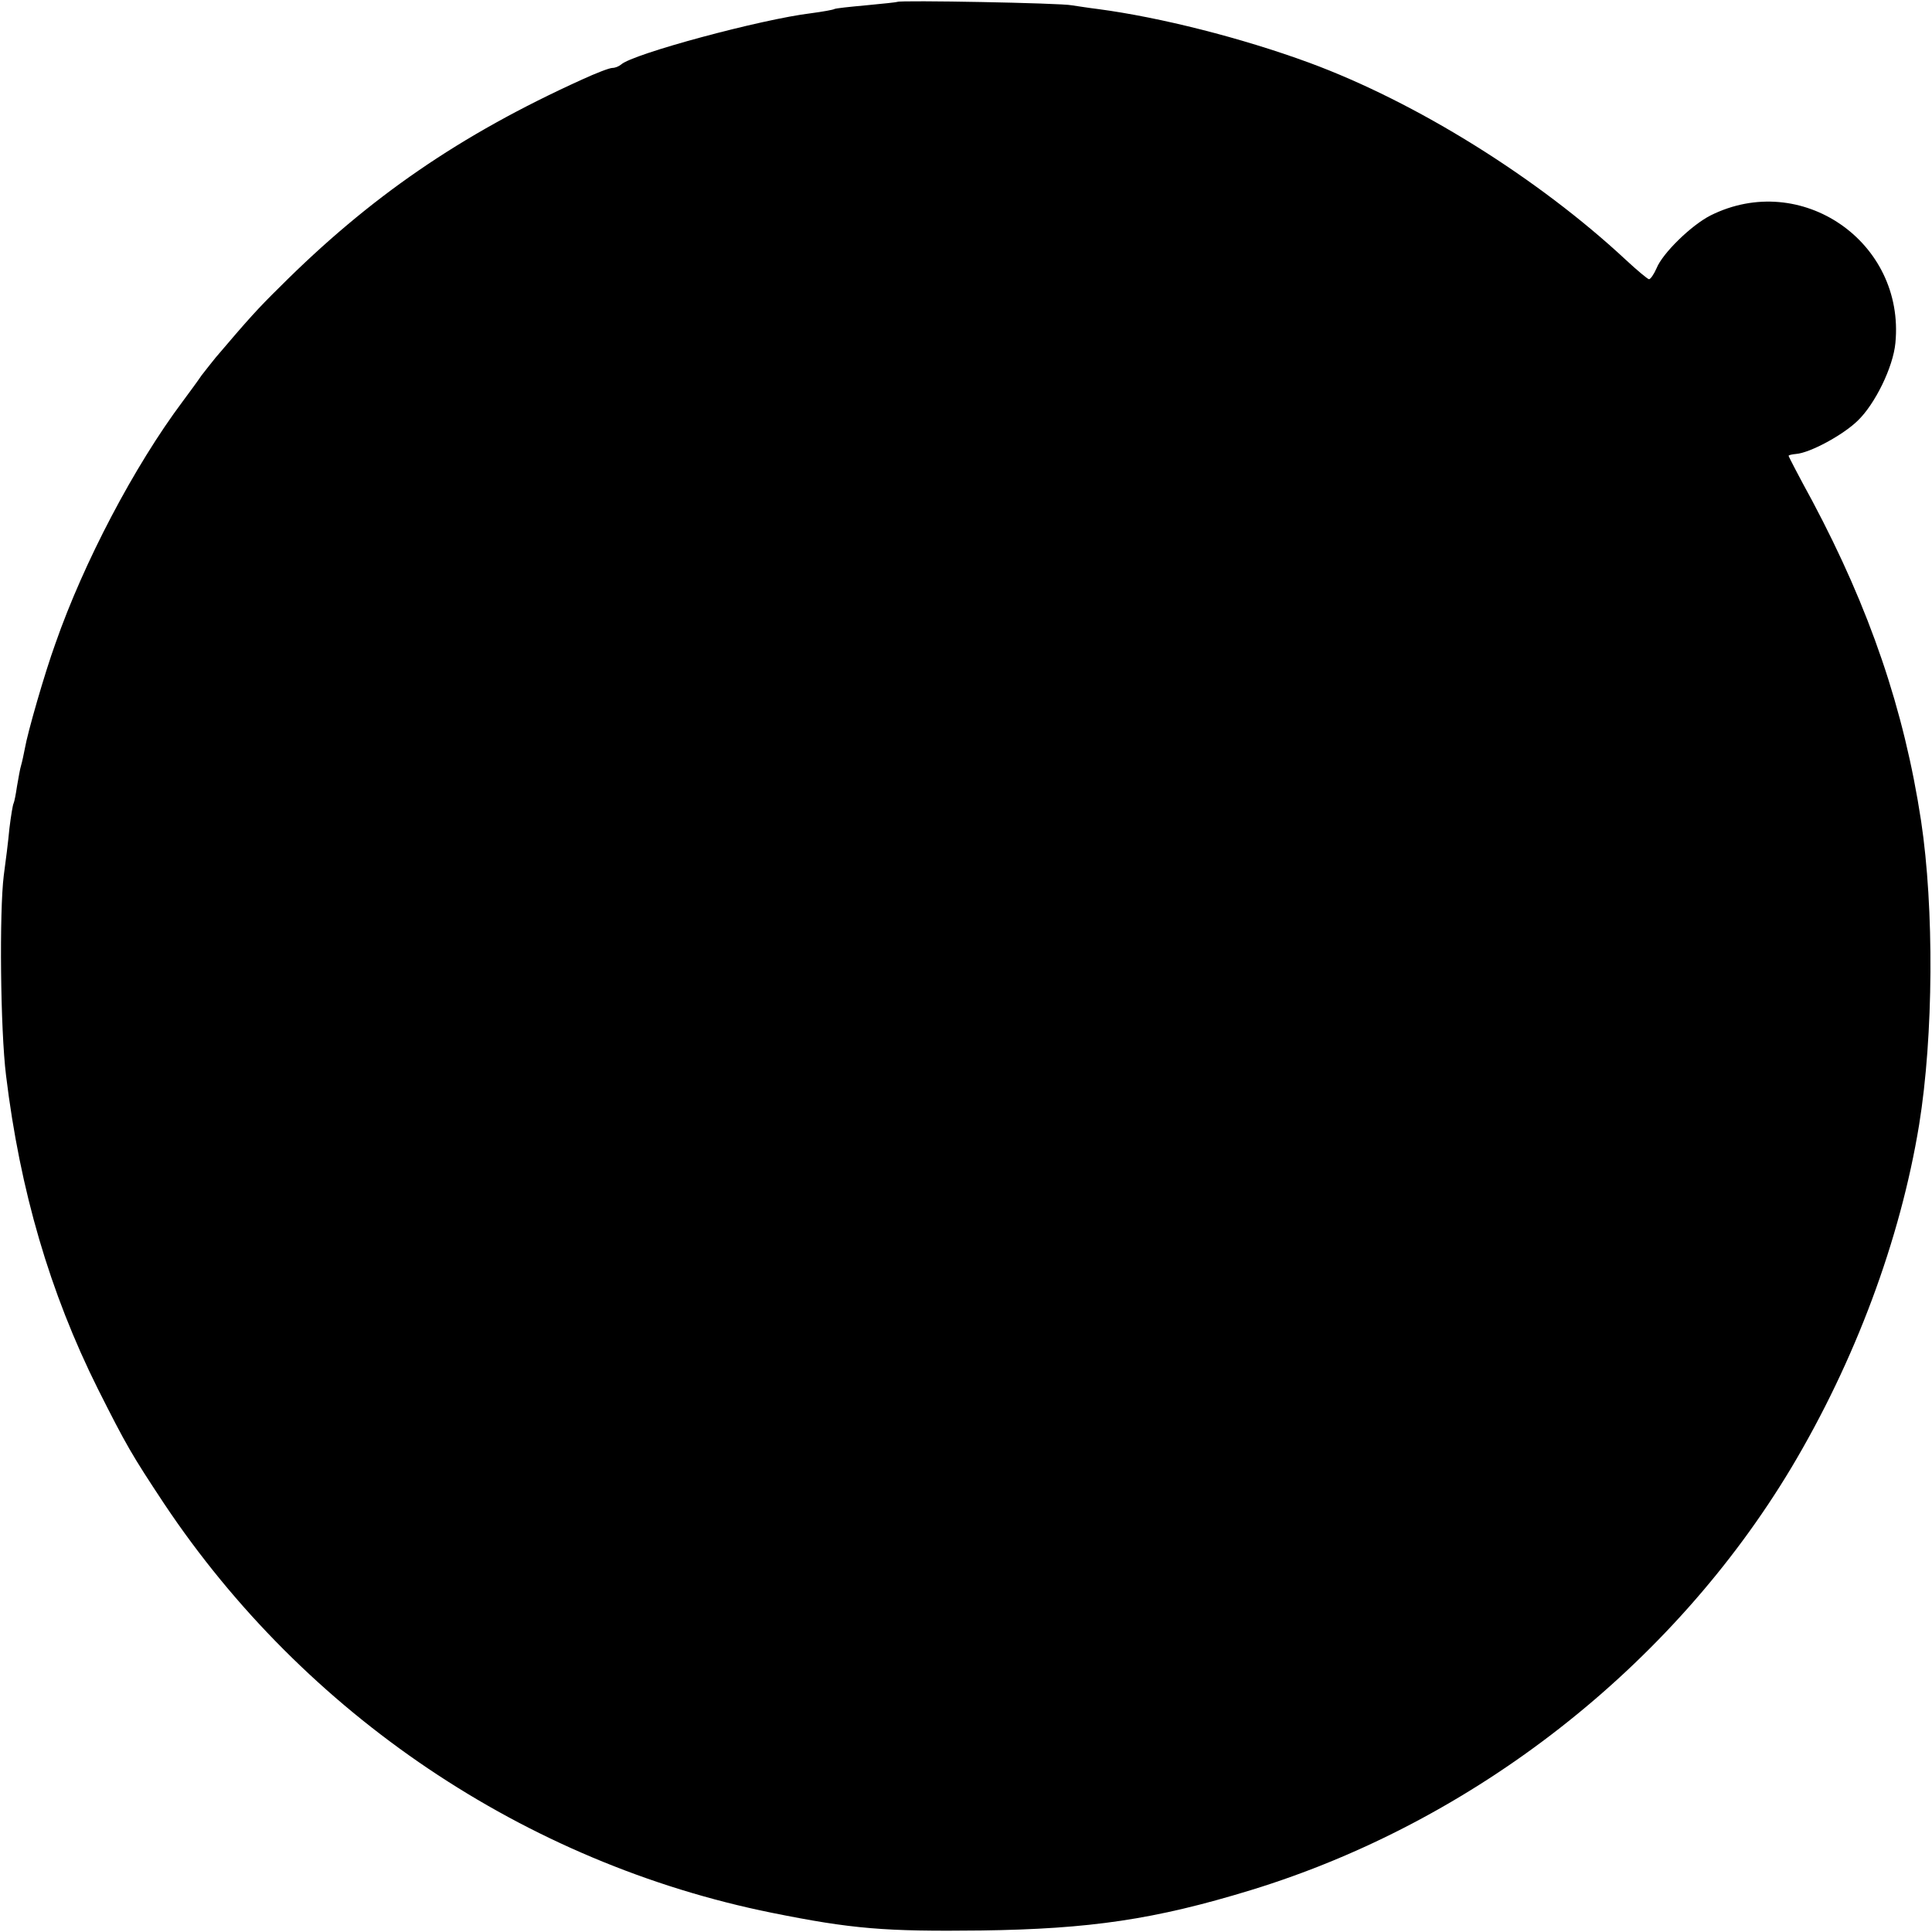
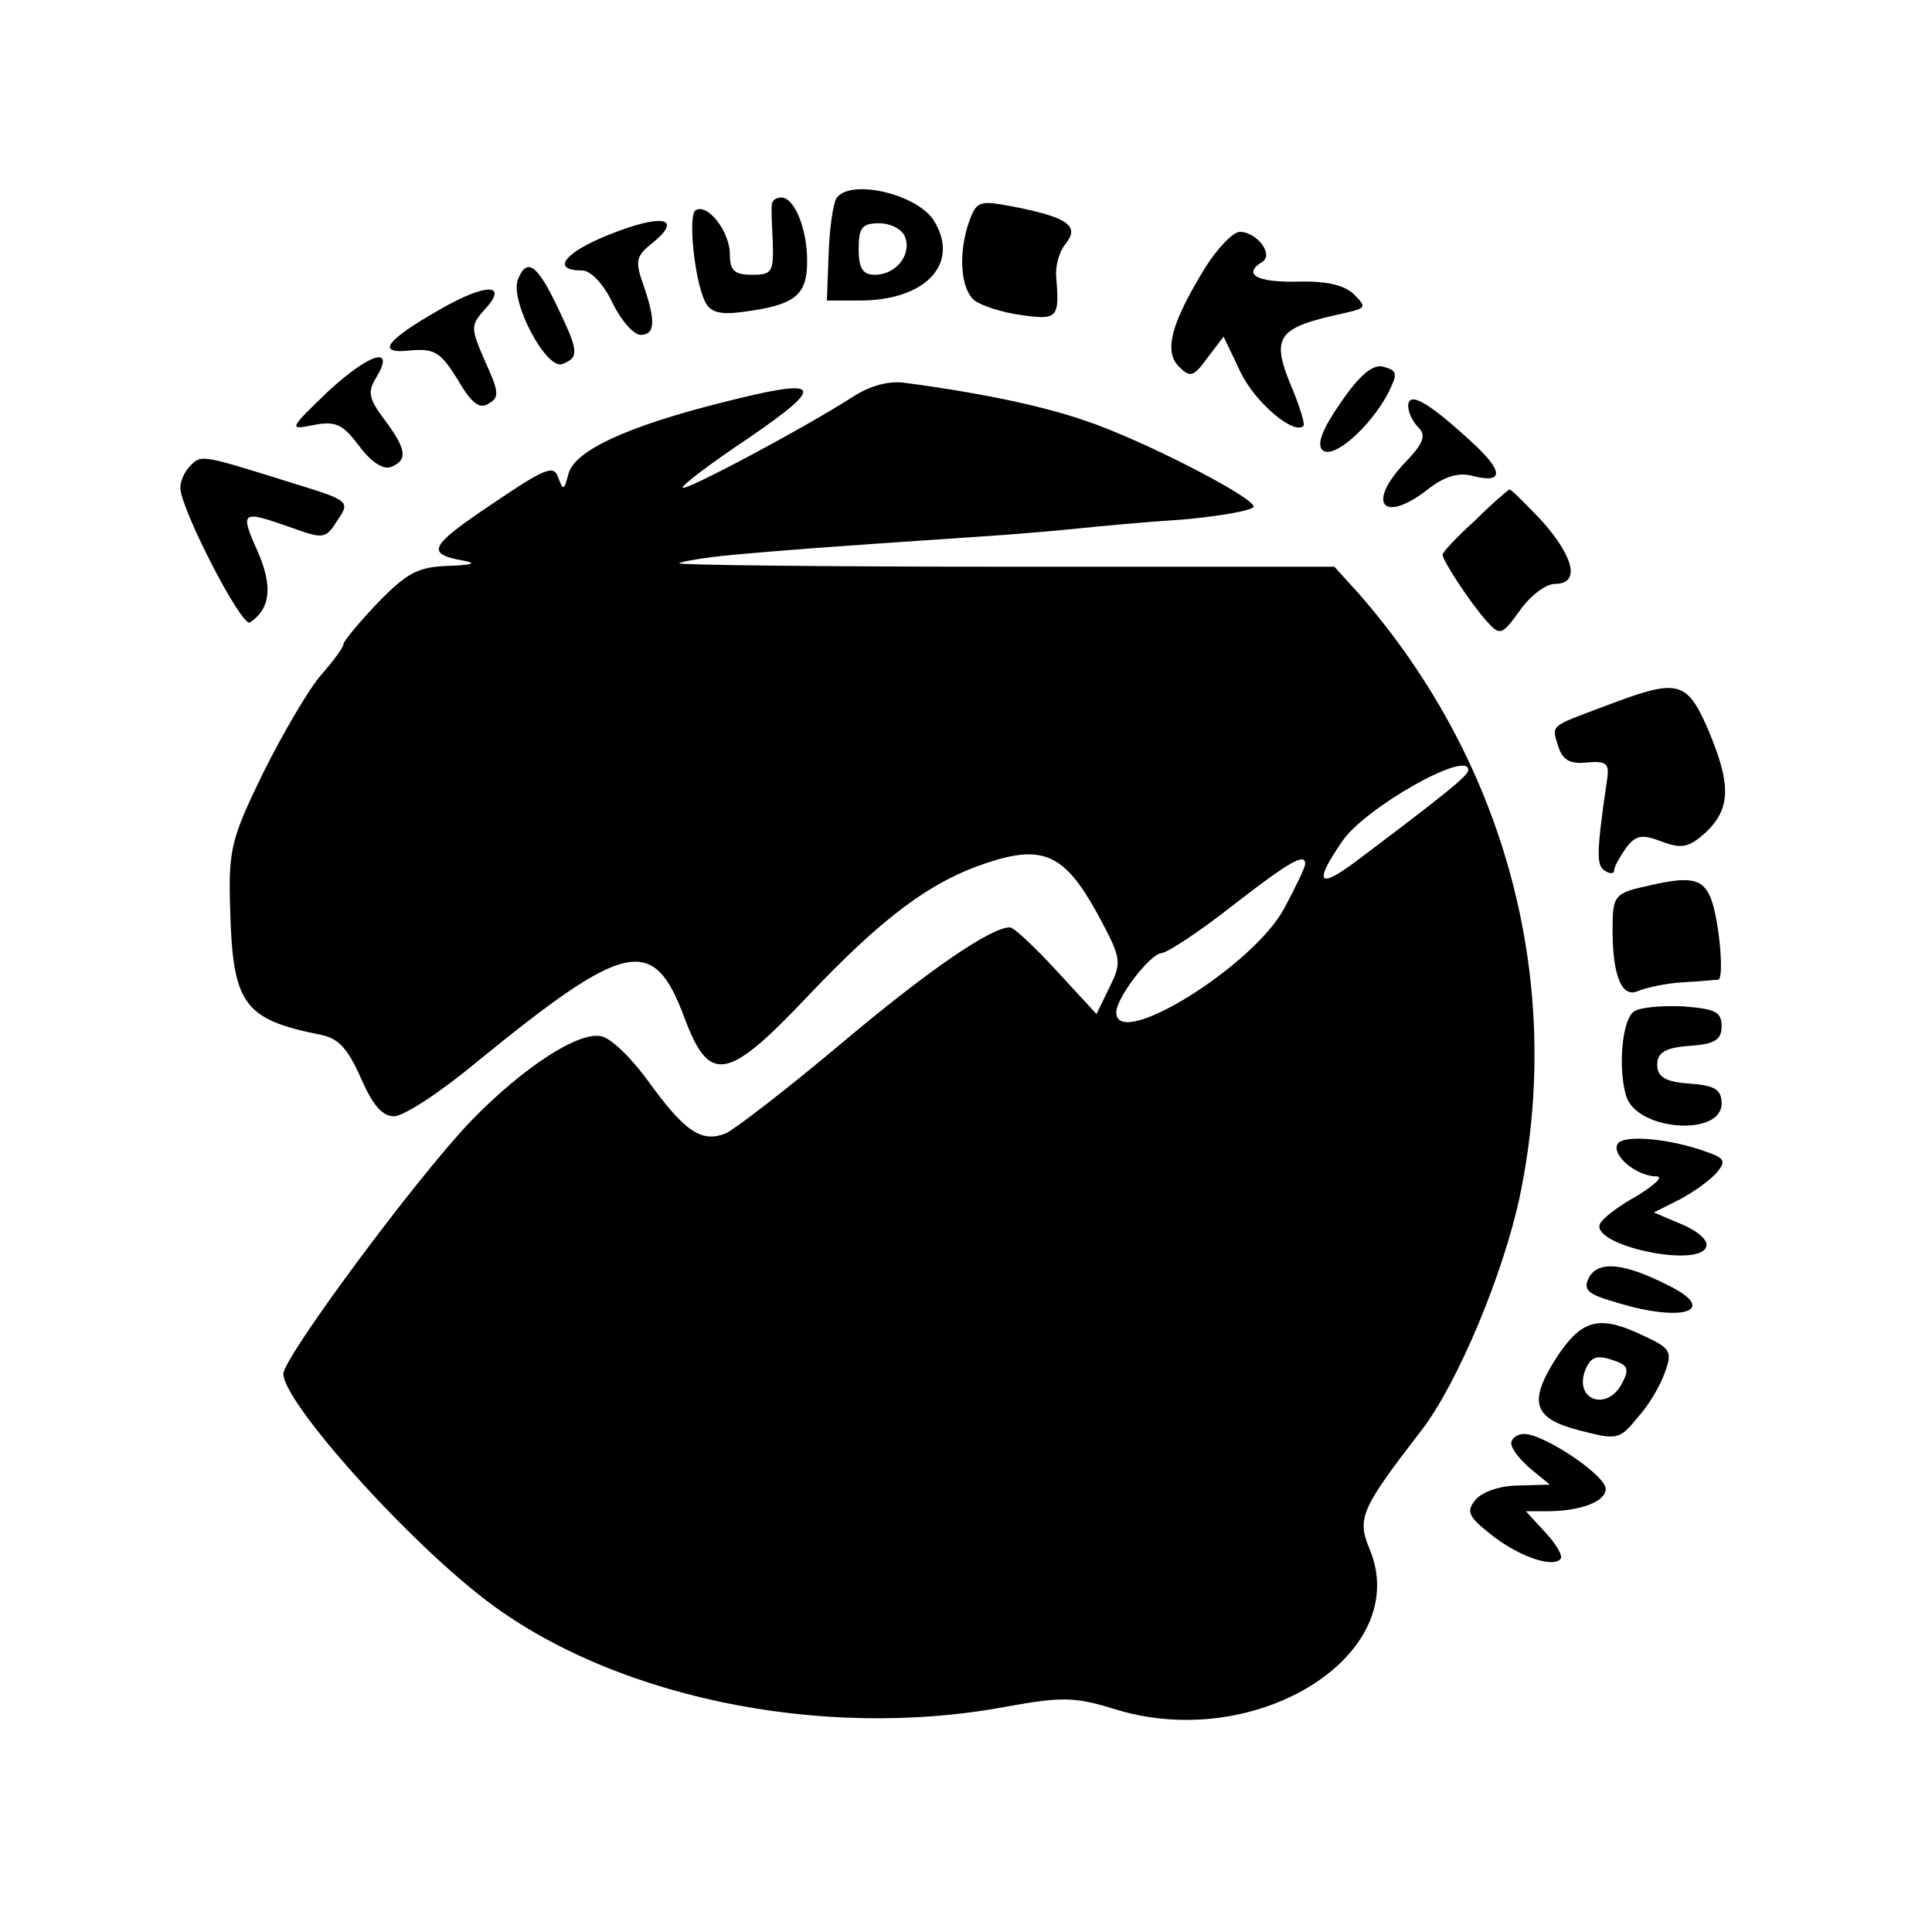
- <svg xmlns="http://www.w3.org/2000/svg" version="1.0" width="512pt" height="512pt" viewBox="0 0 512 512" preserveAspectRatio="xMidYMid meet">
-   <g transform="translate(0,512) scale(0.1,-0.1)" fill="#000000" stroke="none">
-     <path d="M2378 5115 c-2 -1 -39 -5 -82 -9 -44 -4 -82 -8 -85 -10 -3 -2 -31 -7 -61 -11 -133 -16 -474 -108 -504 -136 -6 -5 -16 -9 -23 -9 -8 0 -44 -14 -81 -31 -324 -147 -563 -312 -801 -550 -58 -57 -83 -85 -169 -186 -10 -12 -27 -34 -38 -48 -10 -15 -33 -46 -50 -69 -128 -171 -262 -426 -337 -641 -29 -80 -74 -237 -81 -278 -3 -15 -7 -35 -10 -45 -3 -9 -7 -34 -11 -56 -3 -21 -7 -41 -9 -45 -2 -3 -7 -33 -11 -66 -3 -33 -10 -89 -15 -125 -12 -96 -9 -409 6 -530 37 -305 116 -575 243 -830 76 -151 90 -175 176 -305 373 -559 957 -952 1610 -1084 213 -43 300 -50 555 -47 289 4 460 29 715 107 591 181 1116 592 1432 1119 169 283 289 604 339 910 38 235 40 573 5 805 -45 295 -136 561 -288 847 -35 64 -63 118 -63 120 0 2 9 4 20 5 37 3 124 50 163 88 46 44 94 142 100 206 26 268 -250 458 -490 338 -51 -26 -127 -100 -143 -140 -7 -16 -16 -29 -20 -29 -3 0 -31 23 -61 51 -233 217 -555 418 -840 523 -180 66 -394 120 -559 142 -25 3 -56 8 -70 10 -27 6 -456 14 -462 9z" />
+ <svg xmlns="http://www.w3.org/2000/svg" version="1.0" width="225pt" height="225pt" viewBox="0 0 225 225" preserveAspectRatio="xMidYMid meet">
+   <g transform="translate(0,225) scale(0.1,-0.1)" fill="#000000" stroke="none">
+     <path d="M974 2019 c-4 -7 -8 -36 -9 -65 l-2 -54 38 0 c78 0 118 44 86 94 -21 31 -98 48 -113 25z m80 -45 c8 -21 -11 -44 -35 -44 -14 0 -19 7 -19 30 0 25 4 30 24 30 13 0 27 -7 30 -16z" />
+     <path d="M899 2013 c-1 -5 0 -25 1 -45 1 -35 -1 -38 -24 -38 -21 0 -26 5 -26 24 0 26 -26 60 -40 51 -9 -6 -1 -82 11 -106 6 -13 18 -16 46 -12 59 8 73 19 73 59 0 38 -15 74 -30 74 -6 0 -10 -3 -11 -7z" />
+     <path d="M1129 1993 c-13 -36 -11 -79 6 -93 8 -6 32 -14 55 -17 42 -6 44 -3 40 45 -1 13 4 30 11 38 16 20 4 30 -54 42 -46 9 -49 9 -58 -15z" />
+     <path d="M710 1977 c-53 -21 -69 -42 -32 -42 10 0 25 -16 35 -37 10 -21 25 -38 33 -38 17 0 18 16 3 59 -10 28 -8 33 12 49 35 29 9 33 -51 9z" />
+     <path d="M1404 1939 c-40 -65 -49 -98 -31 -116 13 -13 17 -12 33 10 l19 25 20 -42 c17 -35 62 -73 73 -62 2 2 -4 21 -12 41 -27 63 -20 73 58 90 27 6 28 7 13 22 -11 11 -32 16 -67 15 -47 -1 -63 9 -40 23 14 9 -7 35 -26 35 -8 0 -26 -19 -40 -41z" />
+     <path d="M603 1924 c-9 -25 33 -105 52 -98 20 8 19 15 -7 69 -23 48 -35 55 -45 29z" />
+     <path d="M513 1890 c-65 -37 -76 -53 -34 -48 27 2 34 -2 54 -34 16 -28 26 -35 36 -28 13 7 12 14 -4 49 -17 39 -17 42 -1 60 29 31 3 32 -51 1z" />
+     <path d="M383 1795 c-47 -45 -47 -46 -18 -40 26 5 34 1 53 -24 14 -19 28 -28 37 -25 20 8 19 20 -7 55 -19 25 -20 33 -10 49 23 38 -7 29 -55 -15z" />
+     <path d="M1562 1782 c-21 -30 -29 -49 -22 -56 12 -12 55 26 76 65 12 24 12 27 -5 32 -12 3 -27 -9 -49 -41z" />
+     <path d="M995 1789 c-54 -35 -196 -111 -200 -107 -2 2 32 28 77 58 92 63 86 71 -32 41 -111 -28 -171 -56 -178 -83 -5 -19 -6 -20 -12 -4 -5 15 -15 11 -77 -31 -73 -49 -78 -58 -33 -66 16 -3 10 -5 -17 -6 -36 -1 -49 -8 -83 -43 -22 -23 -40 -45 -40 -48 0 -4 -12 -20 -26 -36 -14 -16 -44 -67 -67 -113 -38 -78 -41 -90 -39 -159 3 -111 15 -129 105 -147 21 -4 32 -16 47 -50 14 -32 25 -45 39 -45 11 0 54 28 96 63 174 142 206 149 242 52 29 -78 50 -74 142 23 89 94 144 135 210 157 66 22 91 10 129 -59 28 -52 29 -56 14 -86 l-15 -31 -47 51 c-25 27 -49 50 -54 50 -22 0 -95 -50 -196 -135 -63 -53 -124 -100 -135 -105 -28 -11 -47 2 -88 58 -19 27 -44 52 -56 55 -26 7 -92 -36 -153 -99 -64 -67 -218 -275 -218 -294 0 -31 129 -178 225 -255 148 -120 400 -174 620 -132 62 11 77 11 125 -4 165 -50 346 65 295 187 -15 36 -10 47 61 139 42 55 95 182 114 272 52 249 -16 505 -187 701 l-29 32 -383 0 c-212 0 -382 2 -380 4 2 2 31 7 64 10 57 5 91 8 285 21 47 3 101 8 120 10 19 2 72 7 118 10 45 4 82 11 82 15 0 11 -130 78 -196 100 -49 17 -119 32 -209 44 -19 3 -41 -3 -60 -15z m715 -436 c-1 -7 -27 -28 -132 -107 -43 -32 -48 -24 -15 24 26 39 148 108 147 83z m-190 -109 c0 -4 -11 -27 -25 -53 -37 -67 -195 -165 -195 -120 0 17 40 69 53 69 7 1 44 25 82 55 67 52 85 62 85 49z" />
+     <path d="M1640 1777 c0 -7 5 -18 12 -25 9 -9 6 -18 -15 -40 -47 -49 -26 -73 27 -31 18 14 35 19 50 15 38 -10 38 5 -2 41 -49 45 -72 58 -72 40z" />
+     <path d="M222 1708 c-7 -7 -12 -18 -12 -26 0 -24 71 -162 81 -157 24 16 27 42 9 83 -21 47 -19 48 38 28 39 -14 41 -14 55 8 15 22 14 23 -51 43 -106 33 -107 34 -120 21z" />
+     <path d="M1718 1644 c-21 -19 -38 -37 -38 -40 0 -7 33 -57 51 -77 16 -18 18 -17 39 12 12 17 30 31 41 31 29 0 23 30 -15 73 -19 20 -36 37 -38 37 -1 0 -20 -16 -40 -36z" />
+     <path d="M1870 1428 c-67 -25 -63 -22 -55 -48 5 -15 13 -20 33 -18 22 2 26 -1 24 -17 -13 -89 -13 -103 -3 -109 6 -4 11 -4 11 1 0 4 7 16 14 26 11 14 18 16 41 7 24 -9 32 -7 52 11 29 28 29 56 2 120 -25 57 -35 59 -119 27z" />
+     <path d="M1922 1219 c-42 -9 -44 -11 -44 -52 0 -54 11 -80 30 -71 10 4 33 9 52 10 19 1 38 3 41 3 8 1 0 82 -11 100 -9 18 -25 20 -68 10z" />
+     <path d="M1903 1072 c-14 -9 -19 -67 -9 -99 13 -40 111 -47 111 -8 0 16 -8 21 -37 23 -29 2 -38 8 -38 22 0 14 9 20 38 22 29 2 37 7 37 23 0 17 -8 20 -45 23 -25 1 -50 -1 -57 -6z" />
+     <path d="M1884 918 c-8 -13 22 -38 45 -38 9 0 -2 -10 -23 -23 -22 -12 -41 -27 -43 -33 -8 -25 116 -51 124 -26 3 7 -9 18 -28 26 l-33 14 30 15 c17 9 36 23 43 31 11 13 10 17 -10 24 -43 16 -98 21 -105 10z" />
+     <path d="M1851 763 c-8 -15 -3 -20 32 -30 78 -24 119 -9 60 20 -51 26 -81 29 -92 10z" />
+     <path d="M1814 671 c-35 -54 -29 -73 26 -87 43 -11 46 -11 67 15 13 14 27 38 32 53 9 24 6 28 -24 42 -52 25 -72 20 -101 -23z m70 -7 c12 -5 13 -10 5 -25 -17 -33 -56 -20 -43 15 7 17 14 19 38 10z" />
+     <path d="M1760 569 c0 -6 10 -19 23 -30 l22 -18 -36 -1 c-21 0 -42 -7 -50 -16 -12 -14 -9 -20 16 -40 32 -26 72 -40 82 -30 4 3 -4 17 -17 31 l-23 25 24 0 c39 0 69 11 69 26 0 16 -72 64 -95 64 -8 0 -15 -5 -15 -11z" />
  </g>
</svg>
